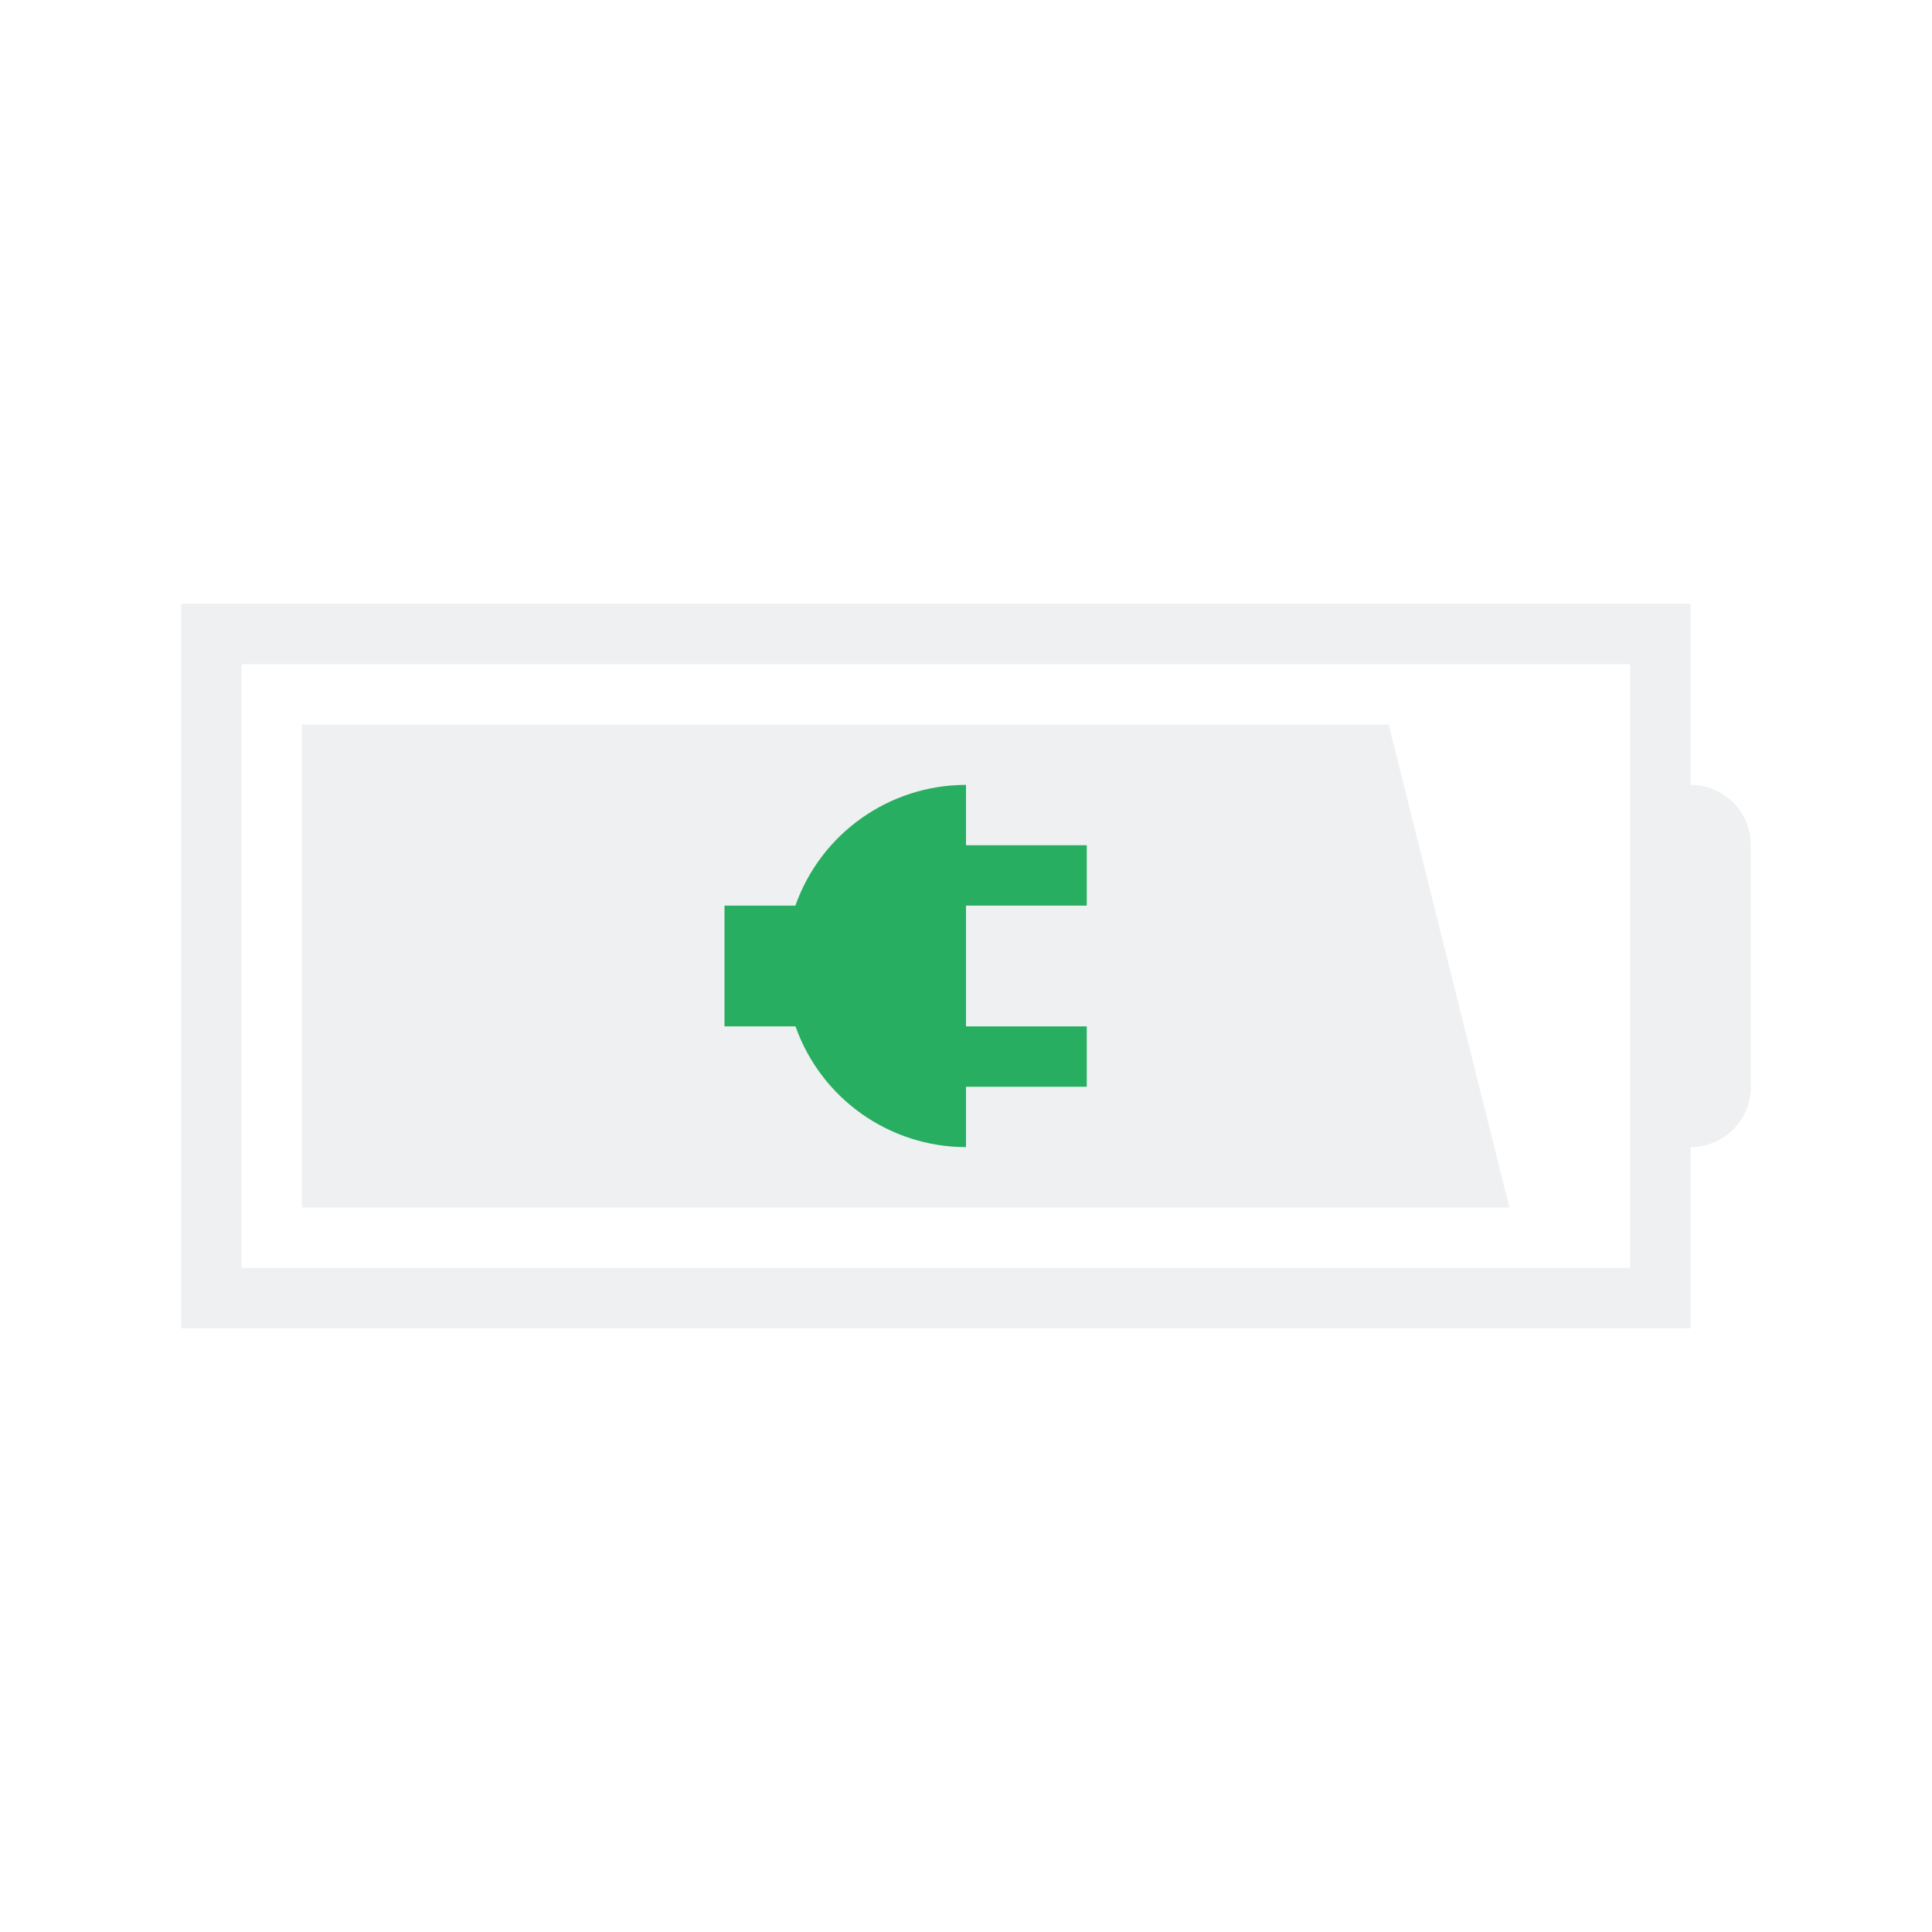
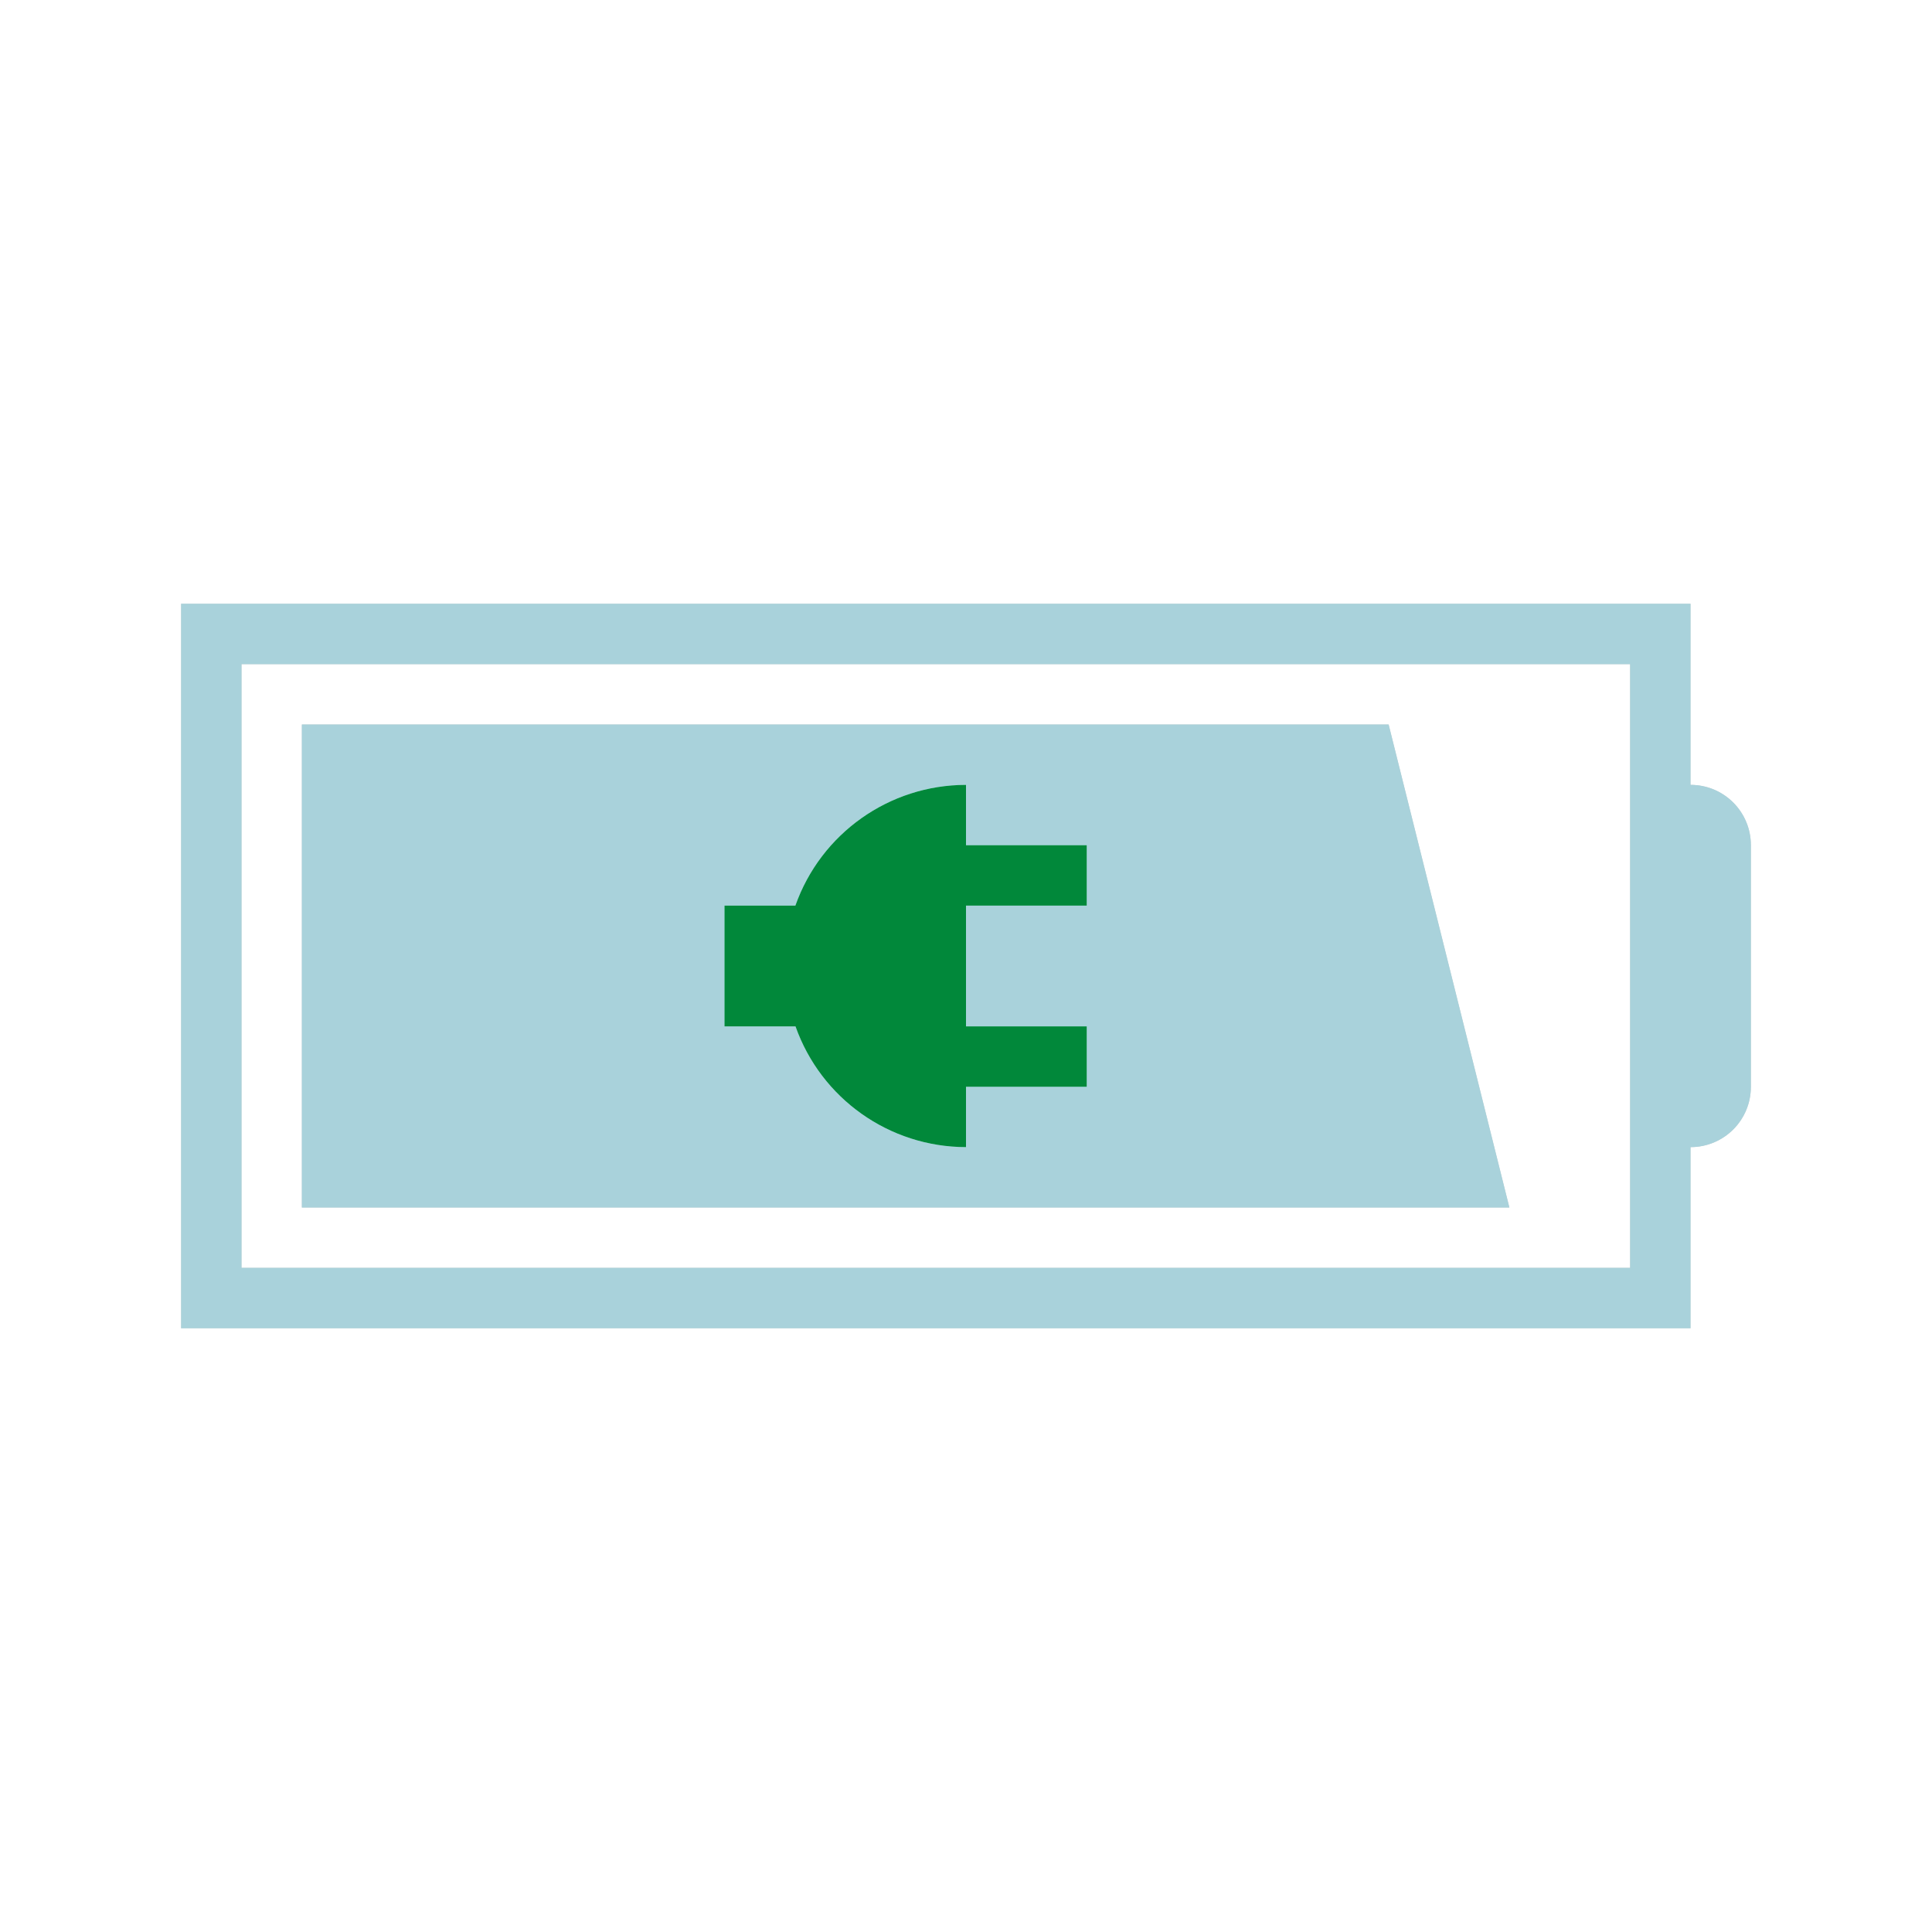
- <svg xmlns="http://www.w3.org/2000/svg" height="32" width="32">
+ <svg xmlns="http://www.w3.org/2000/svg" height="32" width="32" version="1.1" id="svg627">
+   <defs id="defs631">
+     <filter style="color-interpolation-filters:sRGB;" id="filter1171">
+       <feComposite in2="SourceGraphic" operator="arithmetic" k1="0" k2="1" result="composite1" id="feComposite1157" />
+       <feColorMatrix in="composite1" values="1" type="saturate" result="colormatrix1" id="feColorMatrix1159" />
+       <feFlood flood-opacity="0.89" flood-color="rgb(72,113,123)" result="flood1" id="feFlood1161" />
+       <feBlend in="flood1" in2="colormatrix1" mode="multiply" result="blend1" id="feBlend1163" />
+       <feBlend in2="blend1" mode="screen" result="blend2" id="feBlend1165" />
+       <feColorMatrix in="blend2" values="1" type="saturate" result="colormatrix2" id="feColorMatrix1167" />
+       <feComposite in="colormatrix2" in2="SourceGraphic" operator="in" k2="1" result="fbSourceGraphic" id="feComposite1169" />
+       <feColorMatrix result="fbSourceGraphicAlpha" in="fbSourceGraphic" values="0 0 0 -1 0 0 0 0 -1 0 0 0 0 -1 0 0 0 0 1 0" id="feColorMatrix159" />
+       <feColorMatrix id="feColorMatrix161" values="1 0 0 0.1 -0 0 1 0 0.1 -0 0 0 1 0.1 -0 0 0 0 1 0" in="fbSourceGraphic" />
+     </filter>
+     <filter style="color-interpolation-filters:sRGB;" id="filter118">
+       <feColorMatrix values="1 0 0 -0.15 -0 0 1 0 -0.15 -0 0 0 1 -0.15 -0 0 0 0 1 0" id="feColorMatrix116" />
+     </filter>
+   </defs>
  <style type="text/css" id="current-color-scheme">
        .ColorScheme-Text {
            color:#eff0f1;
        }
        .ColorScheme-PositiveText {
            color:#27ae60;
        }
    </style>
-   <g class="ColorScheme-Text" fill="currentColor">
-     <path d="M3 10v12h25v-3c.554 0 1-.446 1-1v-4c0-.554-.446-1-1-1v-3zm1 1h23v10H4z" />
-     <path d="M5 12h18l2 8H5z" />
+   <g class="ColorScheme-Text" fill="currentColor" id="g623" style="filter:url(#filter1171)">
+     <path d="M3 10v12h25v-3c.554 0 1-.446 1-1v-4c0-.554-.446-1-1-1v-3zm1 1h23v10H4z" id="path619" />
+     <path d="M5 12h18l2 8H5z" id="path621" />
  </g>
-   <path d="M16 13a3 3 0 0 0-2.826 2H12v2h1.176A3 3 0 0 0 16 19v-1h2v-1h-2v-2h2v-1h-2z" class="ColorScheme-PositiveText" fill="currentColor" />
+   <path d="M16 13a3 3 0 0 0-2.826 2H12v2h1.176A3 3 0 0 0 16 19v-1h2v-1h-2v-2h2v-1h-2z" class="ColorScheme-PositiveText" fill="currentColor" id="path625" style="filter:url(#filter118)" />
</svg>
